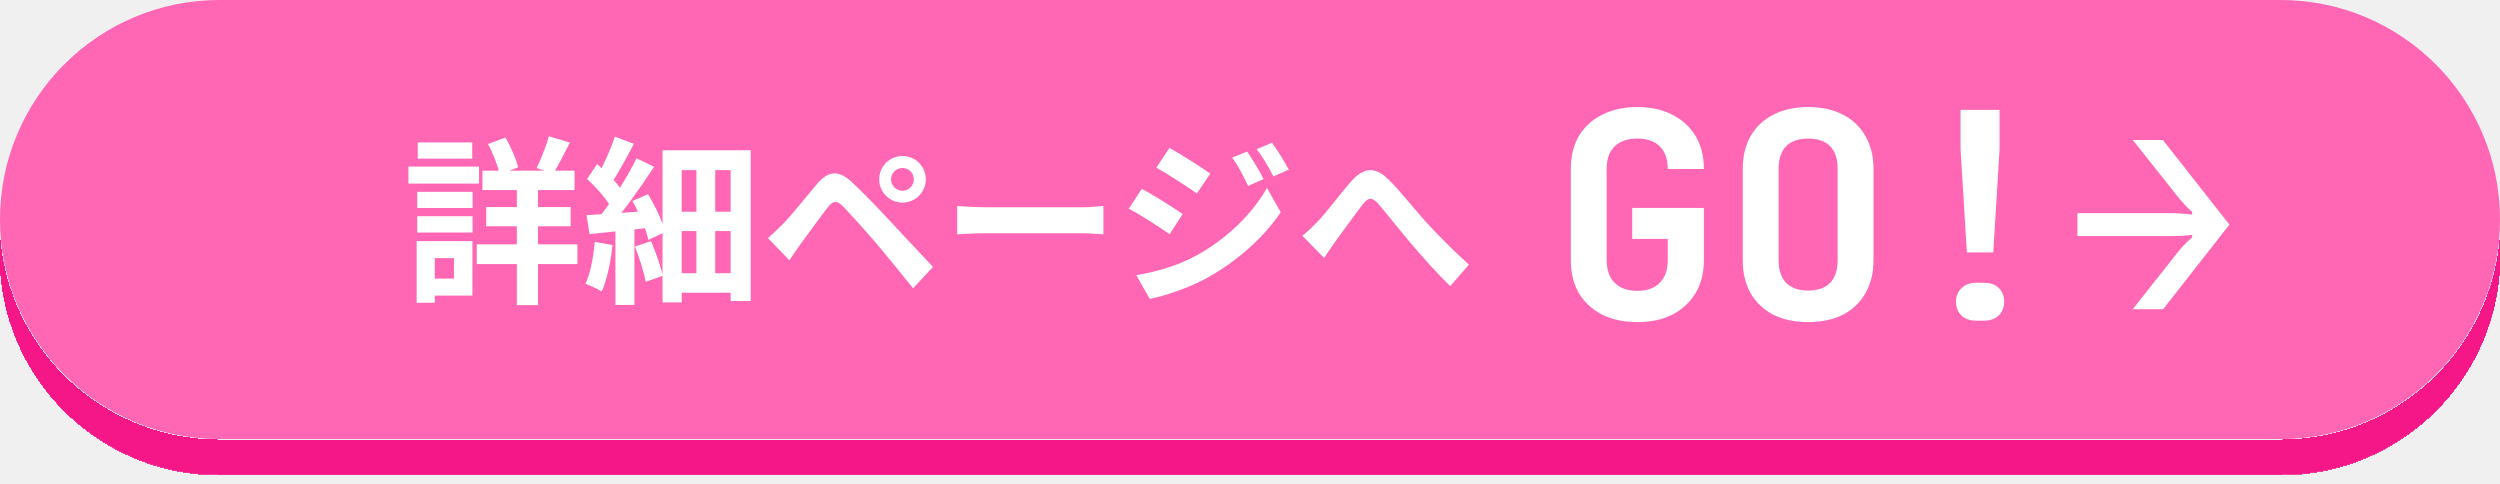
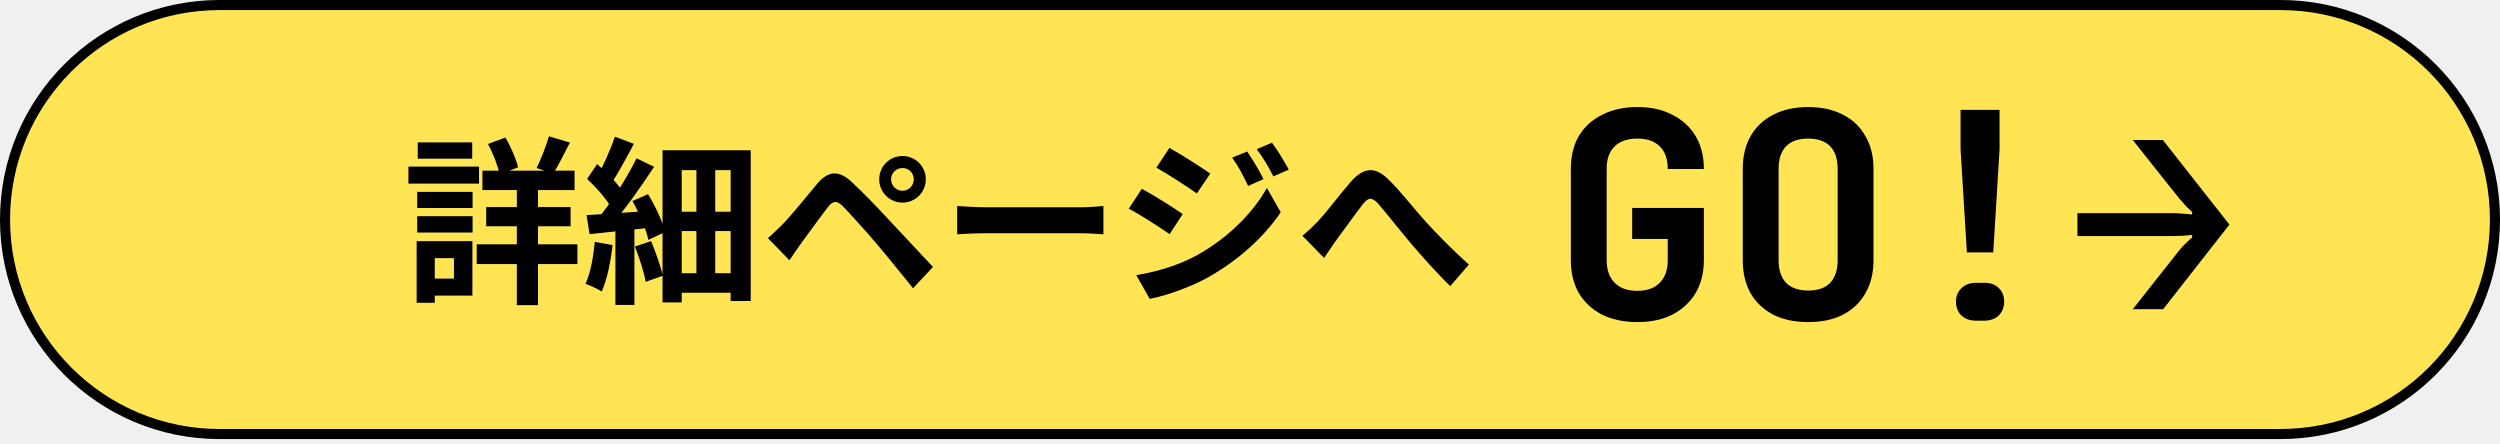
- <svg xmlns="http://www.w3.org/2000/svg" width="248" height="48" viewBox="0 0 248 48" fill="none">
-   <g filter="url(#filter0_d_361_28)">
-     <rect width="248" height="43.556" rx="21.778" fill="#FF67B5" />
-   </g>
-   <path d="M47.858 16.933H56.996V18.853H47.858V16.933ZM48.231 20.542H56.604V22.444H48.231V20.542ZM47.289 24.24H57.28V26.195H47.289V24.24ZM51.271 17.609H53.369V30.267H51.271V17.609ZM54.453 13.52L56.533 14.142C55.964 15.262 55.378 16.436 54.88 17.218L53.227 16.667C53.653 15.813 54.187 14.48 54.453 13.52ZM48.409 14.284L50.133 13.644C50.684 14.569 51.2 15.778 51.396 16.596L49.564 17.307C49.404 16.489 48.924 15.227 48.409 14.284ZM41.387 19.031H46.88V20.631H41.387V19.031ZM41.44 14.124H46.844V15.742H41.44V14.124ZM41.387 21.449H46.88V23.067H41.387V21.449ZM40.516 16.524H47.52V18.213H40.516V16.524ZM42.364 23.92H46.862V29.324H42.364V27.636H45.031V25.609H42.364V23.92ZM41.333 23.92H43.129V30.035H41.333V23.92ZM69.084 15.742H70.951V28.311H69.084V15.742ZM65.724 14.907H74.471V29.858H72.48V16.88H67.627V30H65.724V14.907ZM66.773 21.004H73.262V22.924H66.773V21.004ZM66.773 27.102H73.244V29.04H66.773V27.102ZM61.049 22.302H62.933V30.249H61.049V22.302ZM60.996 13.556L62.88 14.267C62.151 15.653 61.298 17.218 60.622 18.231L59.164 17.591C59.822 16.524 60.587 14.8 60.996 13.556ZM63.147 15.707L64.889 16.542C63.573 18.551 61.849 21.004 60.462 22.515L59.218 21.804C60.569 20.204 62.204 17.627 63.147 15.707ZM58.24 17.751L59.236 16.276C60.16 17.076 61.28 18.195 61.742 18.978L60.658 20.649C60.231 19.813 59.147 18.587 58.24 17.751ZM62.738 19.938L64.284 19.262C65.013 20.453 65.742 22 65.973 23.013L64.32 23.796C64.107 22.782 63.431 21.164 62.738 19.938ZM58.187 21.342C59.84 21.253 62.276 21.076 64.658 20.898L64.693 22.569C62.507 22.8 60.249 23.031 58.489 23.227L58.187 21.342ZM62.987 24.453L64.587 23.92C65.049 25.004 65.529 26.427 65.76 27.351L64.053 27.956C63.893 27.013 63.413 25.555 62.987 24.453ZM59.004 23.991L60.764 24.311C60.587 26 60.196 27.778 59.698 28.916C59.324 28.684 58.524 28.311 58.08 28.151C58.578 27.102 58.862 25.502 59.004 23.991ZM88.391 17.787C88.391 18.409 88.907 18.924 89.529 18.924C90.151 18.924 90.649 18.409 90.649 17.787C90.649 17.164 90.151 16.667 89.529 16.667C88.907 16.667 88.391 17.164 88.391 17.787ZM87.218 17.787C87.218 16.507 88.249 15.476 89.529 15.476C90.809 15.476 91.84 16.507 91.84 17.787C91.84 19.067 90.809 20.098 89.529 20.098C88.249 20.098 87.218 19.067 87.218 17.787ZM76.178 23.618C76.693 23.173 77.084 22.8 77.636 22.249C78.436 21.449 79.822 19.707 81.049 18.249C82.116 16.987 83.164 16.791 84.533 18.089C85.742 19.227 87.093 20.631 88.16 21.787C89.351 23.067 91.182 25.022 92.551 26.48L90.578 28.596C89.387 27.12 87.893 25.271 86.844 24.044C85.796 22.818 84.231 21.093 83.591 20.436C83.004 19.867 82.631 19.902 82.133 20.542C81.422 21.449 80.178 23.191 79.449 24.169C79.04 24.72 78.631 25.36 78.311 25.822L76.178 23.618ZM94.951 20.436C95.609 20.489 96.889 20.56 97.813 20.56C99.911 20.56 105.778 20.56 107.36 20.56C108.196 20.56 108.978 20.471 109.458 20.436V23.244C109.031 23.227 108.124 23.138 107.378 23.138C105.76 23.138 99.911 23.138 97.813 23.138C96.818 23.138 95.627 23.191 94.951 23.244V20.436ZM123.724 15.031C124.222 15.778 124.951 16.951 125.342 17.769L123.813 18.444C123.279 17.324 122.888 16.56 122.231 15.636L123.724 15.031ZM126.177 14.16C126.728 14.871 127.422 16.044 127.848 16.827L126.319 17.502C125.751 16.382 125.324 15.689 124.666 14.8L126.177 14.16ZM116.008 14.675C117.182 15.316 119.137 16.578 120.062 17.218L118.728 19.191C117.751 18.498 115.884 17.289 114.711 16.631L116.008 14.675ZM112.719 27.298C114.693 26.96 116.826 26.373 118.764 25.307C121.786 23.618 124.257 21.182 125.679 18.64L127.048 21.058C125.395 23.511 122.888 25.769 119.973 27.44C118.177 28.471 115.617 29.36 114.053 29.644L112.719 27.298ZM113.271 18.729C114.462 19.369 116.417 20.596 117.324 21.235L116.026 23.227C115.013 22.533 113.182 21.324 111.973 20.702L113.271 18.729ZM129.199 23.387C129.733 22.96 130.159 22.551 130.693 22C131.528 21.147 132.879 19.316 133.999 18.035C135.244 16.613 136.382 16.489 137.679 17.751C138.906 18.924 140.311 20.756 141.359 21.911C142.497 23.155 144.026 24.738 145.715 26.249L143.866 28.382C142.604 27.173 141.093 25.467 139.955 24.133C138.853 22.835 137.519 21.129 136.702 20.187C136.062 19.511 135.724 19.6 135.208 20.24C134.497 21.147 133.253 22.907 132.488 23.92C132.079 24.489 131.671 25.129 131.351 25.591L129.199 23.387Z" fill="white" />
-   <path d="M162.425 31.951C161.097 31.951 159.931 31.705 158.926 31.212C157.94 30.7 157.172 29.988 156.622 29.078C156.091 28.149 155.826 27.059 155.826 25.807V16.762C155.826 15.491 156.091 14.401 156.622 13.491C157.172 12.58 157.94 11.879 158.926 11.386C159.931 10.874 161.097 10.618 162.425 10.618C163.771 10.618 164.928 10.874 165.895 11.386C166.881 11.879 167.649 12.58 168.199 13.491C168.749 14.401 169.024 15.491 169.024 16.762H165.44C165.44 15.776 165.175 15.027 164.644 14.515C164.132 14.003 163.392 13.747 162.425 13.747C161.458 13.747 160.709 14.003 160.178 14.515C159.647 15.027 159.381 15.766 159.381 16.733V25.807C159.381 26.774 159.647 27.523 160.178 28.054C160.709 28.585 161.458 28.851 162.425 28.851C163.392 28.851 164.132 28.585 164.644 28.054C165.175 27.523 165.44 26.774 165.44 25.807V23.702H161.913V20.63H169.024V25.807C169.024 27.059 168.749 28.149 168.199 29.078C167.649 29.988 166.881 30.7 165.895 31.212C164.928 31.705 163.771 31.951 162.425 31.951ZM179.367 31.951C178.039 31.951 176.883 31.705 175.896 31.212C174.929 30.7 174.18 29.988 173.649 29.078C173.137 28.149 172.881 27.059 172.881 25.807V16.762C172.881 15.51 173.137 14.429 173.649 13.519C174.18 12.59 174.929 11.879 175.896 11.386C176.883 10.874 178.039 10.618 179.367 10.618C180.713 10.618 181.87 10.874 182.837 11.386C183.804 11.879 184.544 12.59 185.056 13.519C185.587 14.429 185.852 15.501 185.852 16.733V25.807C185.852 27.059 185.587 28.149 185.056 29.078C184.544 29.988 183.804 30.7 182.837 31.212C181.87 31.705 180.713 31.951 179.367 31.951ZM179.367 28.822C180.334 28.822 181.064 28.566 181.557 28.054C182.05 27.523 182.296 26.774 182.296 25.807V16.762C182.296 15.776 182.05 15.027 181.557 14.515C181.064 14.003 180.334 13.747 179.367 13.747C178.4 13.747 177.669 14.003 177.176 14.515C176.683 15.027 176.437 15.776 176.437 16.762V25.807C176.437 26.774 176.683 27.523 177.176 28.054C177.688 28.566 178.419 28.822 179.367 28.822ZM195.114 25.039L194.488 14.828V10.902H198.356V14.828L197.731 25.039H195.114ZM195.996 31.809C195.408 31.809 194.934 31.638 194.573 31.297C194.213 30.937 194.033 30.481 194.033 29.931C194.033 29.382 194.213 28.936 194.573 28.595C194.934 28.234 195.408 28.054 195.996 28.054H196.849C197.456 28.054 197.93 28.225 198.271 28.566C198.631 28.907 198.812 29.363 198.812 29.931C198.812 30.481 198.631 30.937 198.271 31.297C197.911 31.638 197.427 31.809 196.82 31.809H195.996ZM211.572 30.671L216.18 24.84C216.37 24.593 216.588 24.356 216.834 24.129C217.081 23.882 217.289 23.693 217.46 23.56V23.304C217.213 23.323 216.901 23.351 216.521 23.389C216.142 23.408 215.791 23.418 215.469 23.418H206.082V21.142H215.469C215.791 21.142 216.142 21.161 216.521 21.199C216.901 21.218 217.213 21.247 217.46 21.284V21.028C217.327 20.915 217.138 20.735 216.891 20.488C216.664 20.241 216.427 19.976 216.18 19.692L211.572 13.889H214.559L221.158 22.28L214.587 30.671H211.572Z" fill="white" />
-   <defs>
-     <filter id="filter0_d_361_28" x="0" y="0" width="248" height="47.111" filterUnits="userSpaceOnUse" color-interpolation-filters="sRGB">
-       <feFlood flood-opacity="0" result="BackgroundImageFix" />
-       <feColorMatrix in="SourceAlpha" type="matrix" values="0 0 0 0 0 0 0 0 0 0 0 0 0 0 0 0 0 0 127 0" result="hardAlpha" />
-       <feOffset dy="3.556" />
-       <feComposite in2="hardAlpha" operator="out" />
-       <feColorMatrix type="matrix" values="0 0 0 0 0.961 0 0 0 0 0.086 0 0 0 0 0.535 0 0 0 1 0" />
-       <feBlend mode="normal" in2="BackgroundImageFix" result="effect1_dropShadow_361_28" />
-       <feBlend mode="normal" in="SourceGraphic" in2="effect1_dropShadow_361_28" result="shape" />
-     </filter>
-   </defs>
+ <svg xmlns="http://www.w3.org/2000/svg" width="248" height="44" viewBox="0 0 248 44" fill="none">
+   <rect x="0.5" y="0.5" width="247" height="42.556" rx="21.278" fill="#FFE553" stroke="black" />
+   <path d="M47.858 16.933H56.996V18.853H47.858V16.933ZM48.231 20.542H56.604V22.444H48.231V20.542ZM47.289 24.24H57.28V26.195H47.289V24.24ZM51.271 17.609H53.369V30.267H51.271V17.609ZM54.453 13.52L56.533 14.142C55.964 15.262 55.378 16.436 54.88 17.218L53.227 16.667C53.653 15.813 54.187 14.48 54.453 13.52ZM48.409 14.284L50.133 13.644C50.684 14.569 51.2 15.778 51.396 16.596L49.564 17.307C49.404 16.489 48.924 15.227 48.409 14.284ZM41.387 19.031H46.88V20.631H41.387V19.031ZM41.44 14.124H46.844V15.742H41.44V14.124ZM41.387 21.449H46.88V23.067H41.387V21.449ZM40.516 16.524H47.52V18.213H40.516V16.524ZM42.364 23.92H46.862V29.324H42.364V27.636H45.031V25.609H42.364V23.92ZM41.333 23.92H43.129V30.035H41.333V23.92ZM69.084 15.742H70.951V28.311H69.084V15.742ZM65.724 14.907H74.471V29.858H72.48V16.88H67.627V30H65.724V14.907ZM66.773 21.004H73.262V22.924H66.773V21.004ZM66.773 27.102H73.244V29.04H66.773V27.102ZM61.049 22.302H62.933V30.249H61.049V22.302ZM60.996 13.556L62.88 14.267C62.151 15.653 61.298 17.218 60.622 18.231L59.164 17.591C59.822 16.524 60.587 14.8 60.996 13.556ZM63.147 15.707L64.889 16.542C63.573 18.551 61.849 21.004 60.462 22.515L59.218 21.804C60.569 20.204 62.204 17.627 63.147 15.707ZM58.24 17.751L59.236 16.276C60.16 17.076 61.28 18.195 61.742 18.978L60.658 20.649C60.231 19.813 59.147 18.587 58.24 17.751ZM62.738 19.938L64.284 19.262C65.013 20.453 65.742 22 65.973 23.013L64.32 23.796C64.107 22.782 63.431 21.164 62.738 19.938ZM58.187 21.342C59.84 21.253 62.276 21.076 64.658 20.898L64.693 22.569C62.507 22.8 60.249 23.031 58.489 23.227L58.187 21.342ZM62.987 24.453L64.587 23.92C65.049 25.004 65.529 26.427 65.76 27.351L64.053 27.956C63.893 27.013 63.413 25.555 62.987 24.453ZM59.004 23.991L60.764 24.311C60.587 26 60.196 27.778 59.698 28.916C59.324 28.684 58.524 28.311 58.08 28.151C58.578 27.102 58.862 25.502 59.004 23.991ZM88.391 17.787C88.391 18.409 88.907 18.924 89.529 18.924C90.151 18.924 90.649 18.409 90.649 17.787C90.649 17.164 90.151 16.667 89.529 16.667C88.907 16.667 88.391 17.164 88.391 17.787ZM87.218 17.787C87.218 16.507 88.249 15.476 89.529 15.476C90.809 15.476 91.84 16.507 91.84 17.787C91.84 19.067 90.809 20.098 89.529 20.098C88.249 20.098 87.218 19.067 87.218 17.787ZM76.178 23.618C76.693 23.173 77.084 22.8 77.636 22.249C78.436 21.449 79.822 19.707 81.049 18.249C82.116 16.987 83.164 16.791 84.533 18.089C85.742 19.227 87.093 20.631 88.16 21.787C89.351 23.067 91.182 25.022 92.551 26.48L90.578 28.596C89.387 27.12 87.893 25.271 86.844 24.044C85.796 22.818 84.231 21.093 83.591 20.436C83.004 19.867 82.631 19.902 82.133 20.542C81.422 21.449 80.178 23.191 79.449 24.169C79.04 24.72 78.631 25.36 78.311 25.822L76.178 23.618ZM94.951 20.436C95.609 20.489 96.889 20.56 97.813 20.56C99.911 20.56 105.778 20.56 107.36 20.56C108.196 20.56 108.978 20.471 109.458 20.436V23.244C109.031 23.227 108.124 23.138 107.378 23.138C105.76 23.138 99.911 23.138 97.813 23.138C96.818 23.138 95.627 23.191 94.951 23.244V20.436ZM123.724 15.031C124.222 15.778 124.951 16.951 125.342 17.769L123.813 18.444C123.279 17.324 122.888 16.56 122.231 15.636L123.724 15.031ZM126.177 14.16C126.728 14.871 127.422 16.044 127.848 16.827L126.319 17.502C125.751 16.382 125.324 15.689 124.666 14.8L126.177 14.16ZM116.008 14.675C117.182 15.316 119.137 16.578 120.062 17.218L118.728 19.191C117.751 18.498 115.884 17.289 114.711 16.631L116.008 14.675ZM112.719 27.298C114.693 26.96 116.826 26.373 118.764 25.307C121.786 23.618 124.257 21.182 125.679 18.64L127.048 21.058C125.395 23.511 122.888 25.769 119.973 27.44C118.177 28.471 115.617 29.36 114.053 29.644L112.719 27.298ZM113.271 18.729C114.462 19.369 116.417 20.596 117.324 21.235L116.026 23.227C115.013 22.533 113.182 21.324 111.973 20.702L113.271 18.729ZM129.199 23.387C129.733 22.96 130.159 22.551 130.693 22C131.528 21.147 132.879 19.316 133.999 18.035C135.244 16.613 136.382 16.489 137.679 17.751C138.906 18.924 140.311 20.756 141.359 21.911C142.497 23.155 144.026 24.738 145.715 26.249L143.866 28.382C142.604 27.173 141.093 25.467 139.955 24.133C138.853 22.835 137.519 21.129 136.702 20.187C136.062 19.511 135.724 19.6 135.208 20.24C134.497 21.147 133.253 22.907 132.488 23.92C132.079 24.489 131.671 25.129 131.351 25.591L129.199 23.387Z" fill="black" />
+   <path d="M162.425 31.951C161.097 31.951 159.931 31.705 158.926 31.212C157.94 30.7 157.172 29.988 156.622 29.078C156.091 28.149 155.826 27.059 155.826 25.807V16.762C155.826 15.491 156.091 14.401 156.622 13.491C157.172 12.58 157.94 11.879 158.926 11.386C159.931 10.874 161.097 10.618 162.425 10.618C163.771 10.618 164.928 10.874 165.895 11.386C166.881 11.879 167.649 12.58 168.199 13.491C168.749 14.401 169.024 15.491 169.024 16.762H165.44C165.44 15.776 165.175 15.027 164.644 14.515C164.132 14.003 163.392 13.747 162.425 13.747C161.458 13.747 160.709 14.003 160.178 14.515C159.647 15.027 159.381 15.766 159.381 16.733V25.807C159.381 26.774 159.647 27.523 160.178 28.054C160.709 28.585 161.458 28.851 162.425 28.851C163.392 28.851 164.132 28.585 164.644 28.054C165.175 27.523 165.44 26.774 165.44 25.807V23.702H161.913V20.63H169.024V25.807C169.024 27.059 168.749 28.149 168.199 29.078C167.649 29.988 166.881 30.7 165.895 31.212C164.928 31.705 163.771 31.951 162.425 31.951ZM179.367 31.951C178.039 31.951 176.883 31.705 175.896 31.212C174.929 30.7 174.18 29.988 173.649 29.078C173.137 28.149 172.881 27.059 172.881 25.807V16.762C172.881 15.51 173.137 14.429 173.649 13.519C174.18 12.59 174.929 11.879 175.896 11.386C176.883 10.874 178.039 10.618 179.367 10.618C180.713 10.618 181.87 10.874 182.837 11.386C183.804 11.879 184.544 12.59 185.056 13.519C185.587 14.429 185.852 15.501 185.852 16.733V25.807C185.852 27.059 185.587 28.149 185.056 29.078C184.544 29.988 183.804 30.7 182.837 31.212C181.87 31.705 180.713 31.951 179.367 31.951ZM179.367 28.822C180.334 28.822 181.064 28.566 181.557 28.054C182.05 27.523 182.296 26.774 182.296 25.807V16.762C182.296 15.776 182.05 15.027 181.557 14.515C181.064 14.003 180.334 13.747 179.367 13.747C178.4 13.747 177.669 14.003 177.176 14.515C176.683 15.027 176.437 15.776 176.437 16.762V25.807C176.437 26.774 176.683 27.523 177.176 28.054C177.688 28.566 178.419 28.822 179.367 28.822ZM195.114 25.039L194.488 14.828V10.902H198.356V14.828L197.731 25.039H195.114ZM195.996 31.809C195.408 31.809 194.934 31.638 194.573 31.297C194.213 30.937 194.033 30.481 194.033 29.931C194.033 29.382 194.213 28.936 194.573 28.595C194.934 28.234 195.408 28.054 195.996 28.054H196.849C197.456 28.054 197.93 28.225 198.271 28.566C198.631 28.907 198.812 29.363 198.812 29.931C198.812 30.481 198.631 30.937 198.271 31.297C197.911 31.638 197.427 31.809 196.82 31.809H195.996ZM211.572 30.671L216.18 24.84C216.37 24.593 216.588 24.356 216.834 24.129C217.081 23.882 217.289 23.693 217.46 23.56V23.304C217.213 23.323 216.901 23.351 216.521 23.389C216.142 23.408 215.791 23.418 215.469 23.418H206.082V21.142H215.469C215.791 21.142 216.142 21.161 216.521 21.199C216.901 21.218 217.213 21.247 217.46 21.284V21.028C217.327 20.915 217.138 20.735 216.891 20.488C216.664 20.241 216.427 19.976 216.18 19.692L211.572 13.889H214.559L221.158 22.28L214.587 30.671H211.572Z" fill="black" />
</svg>
